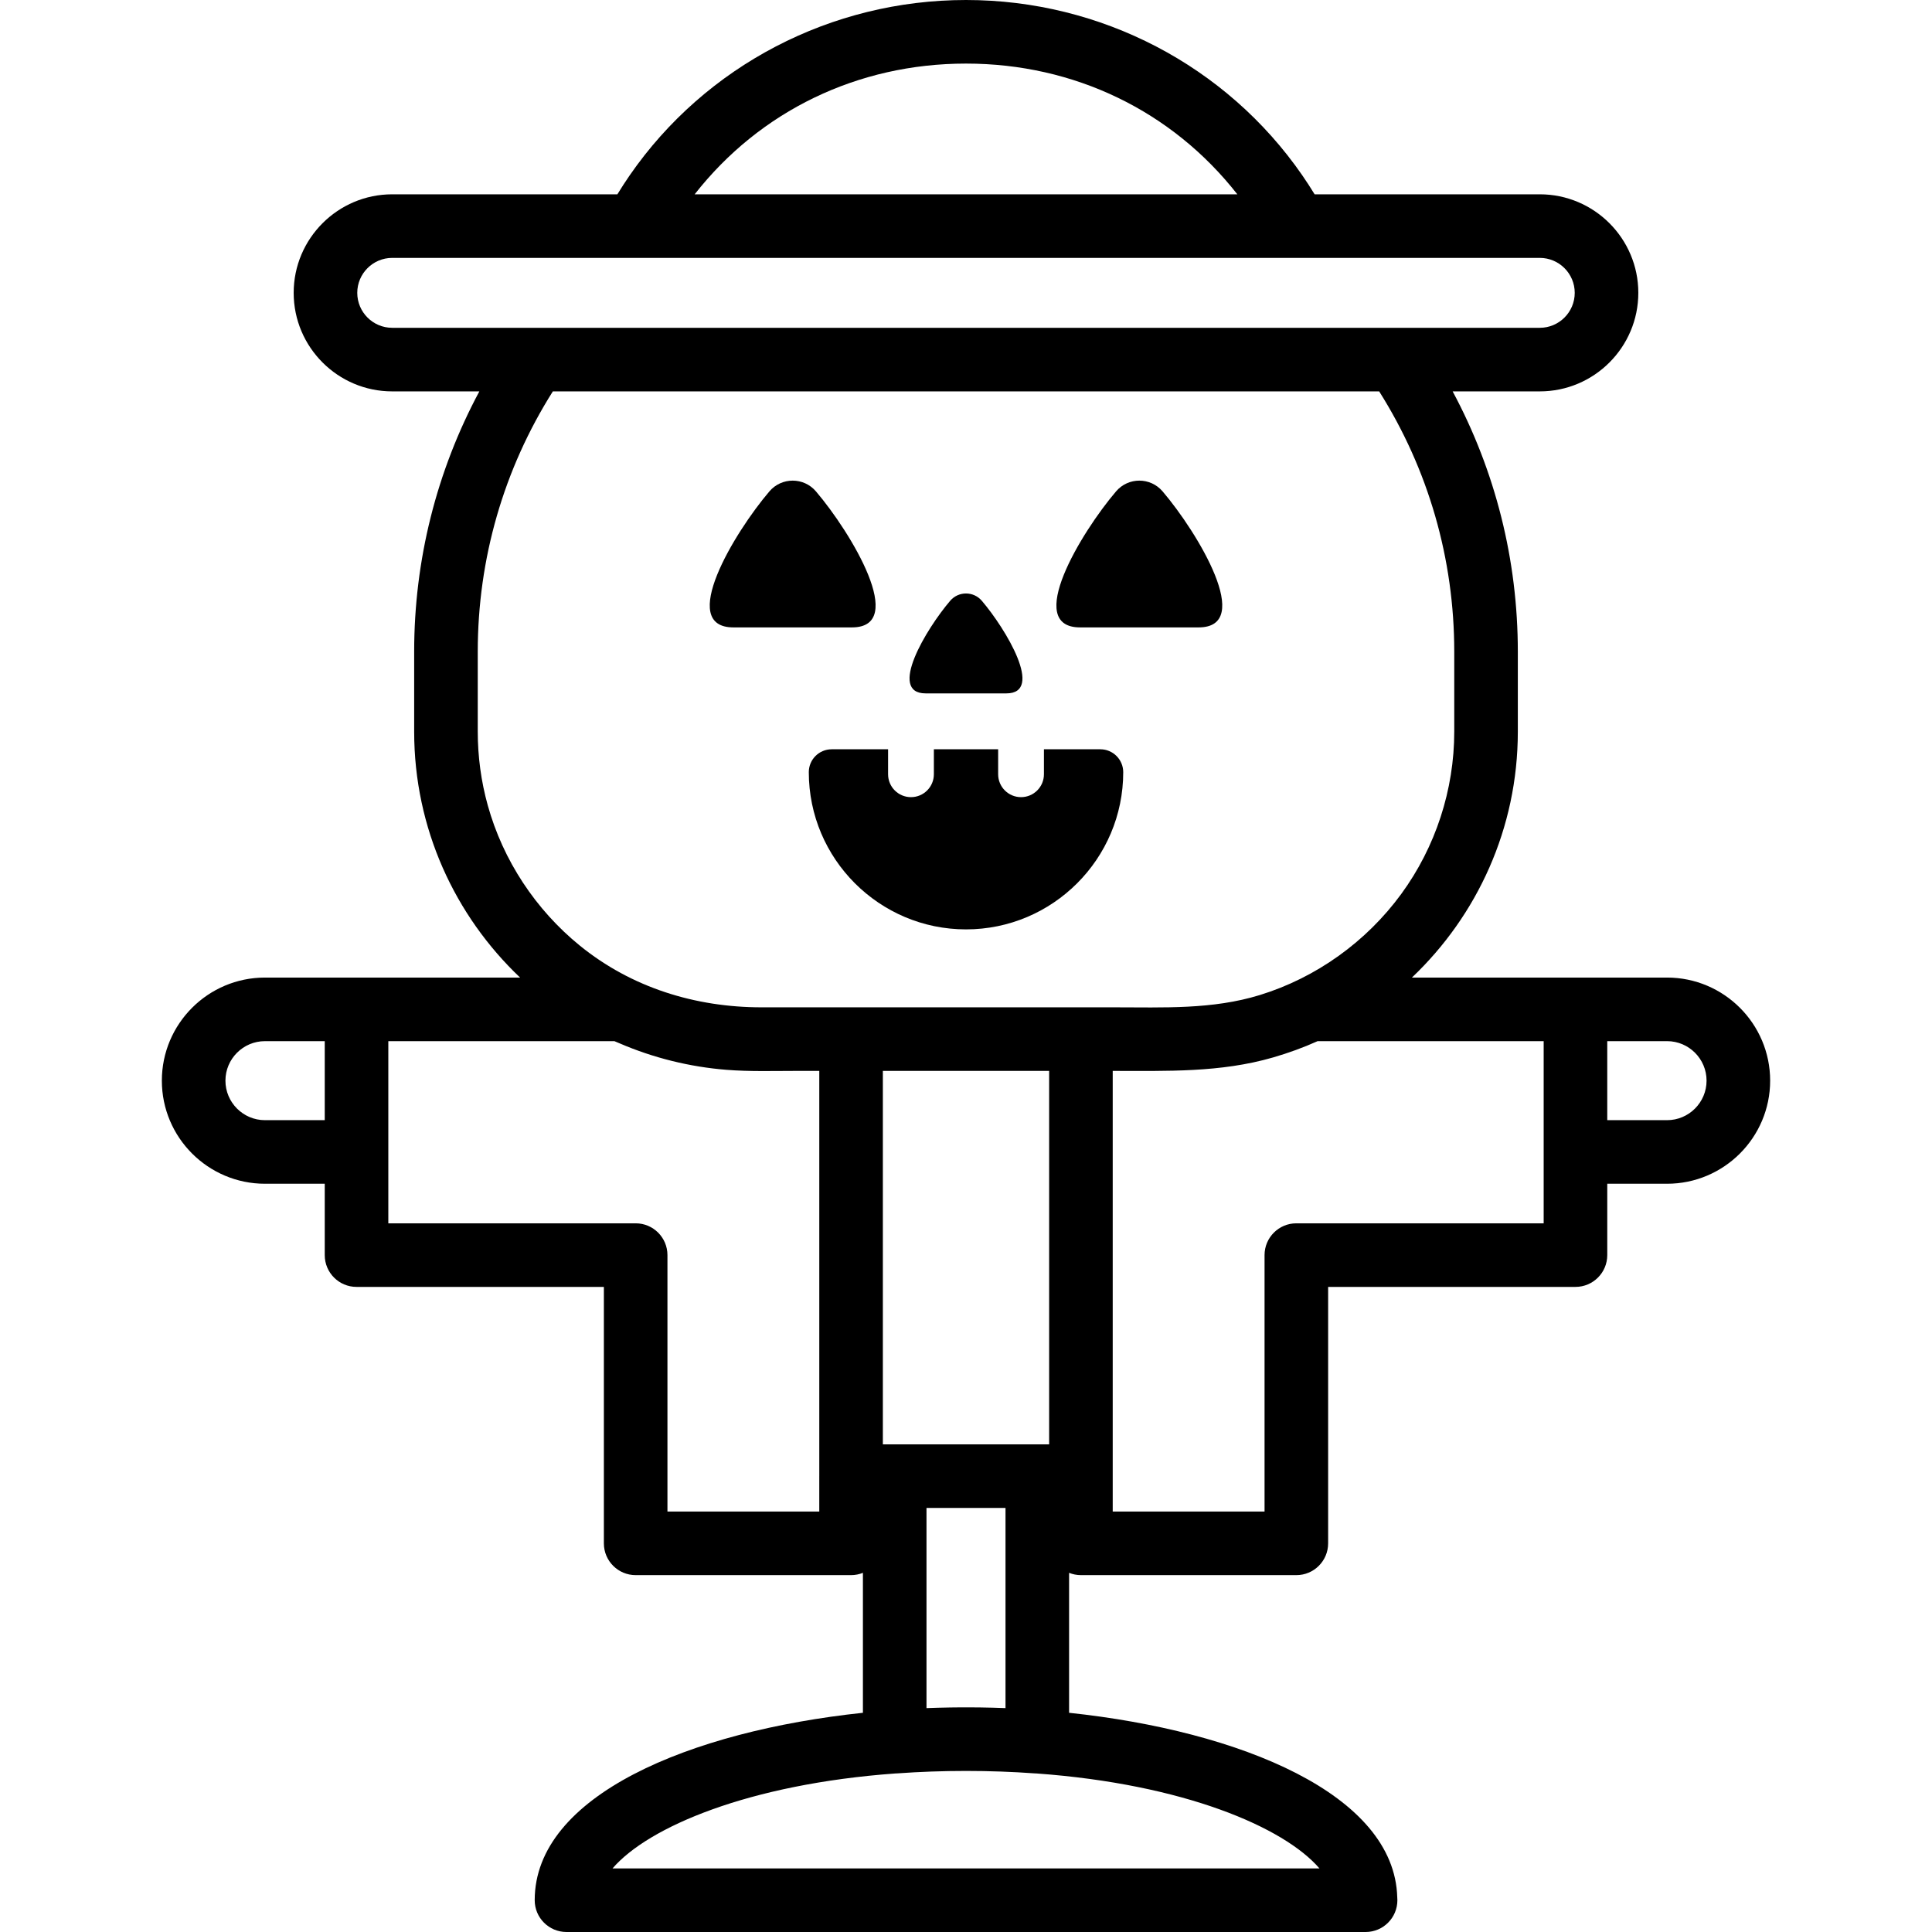
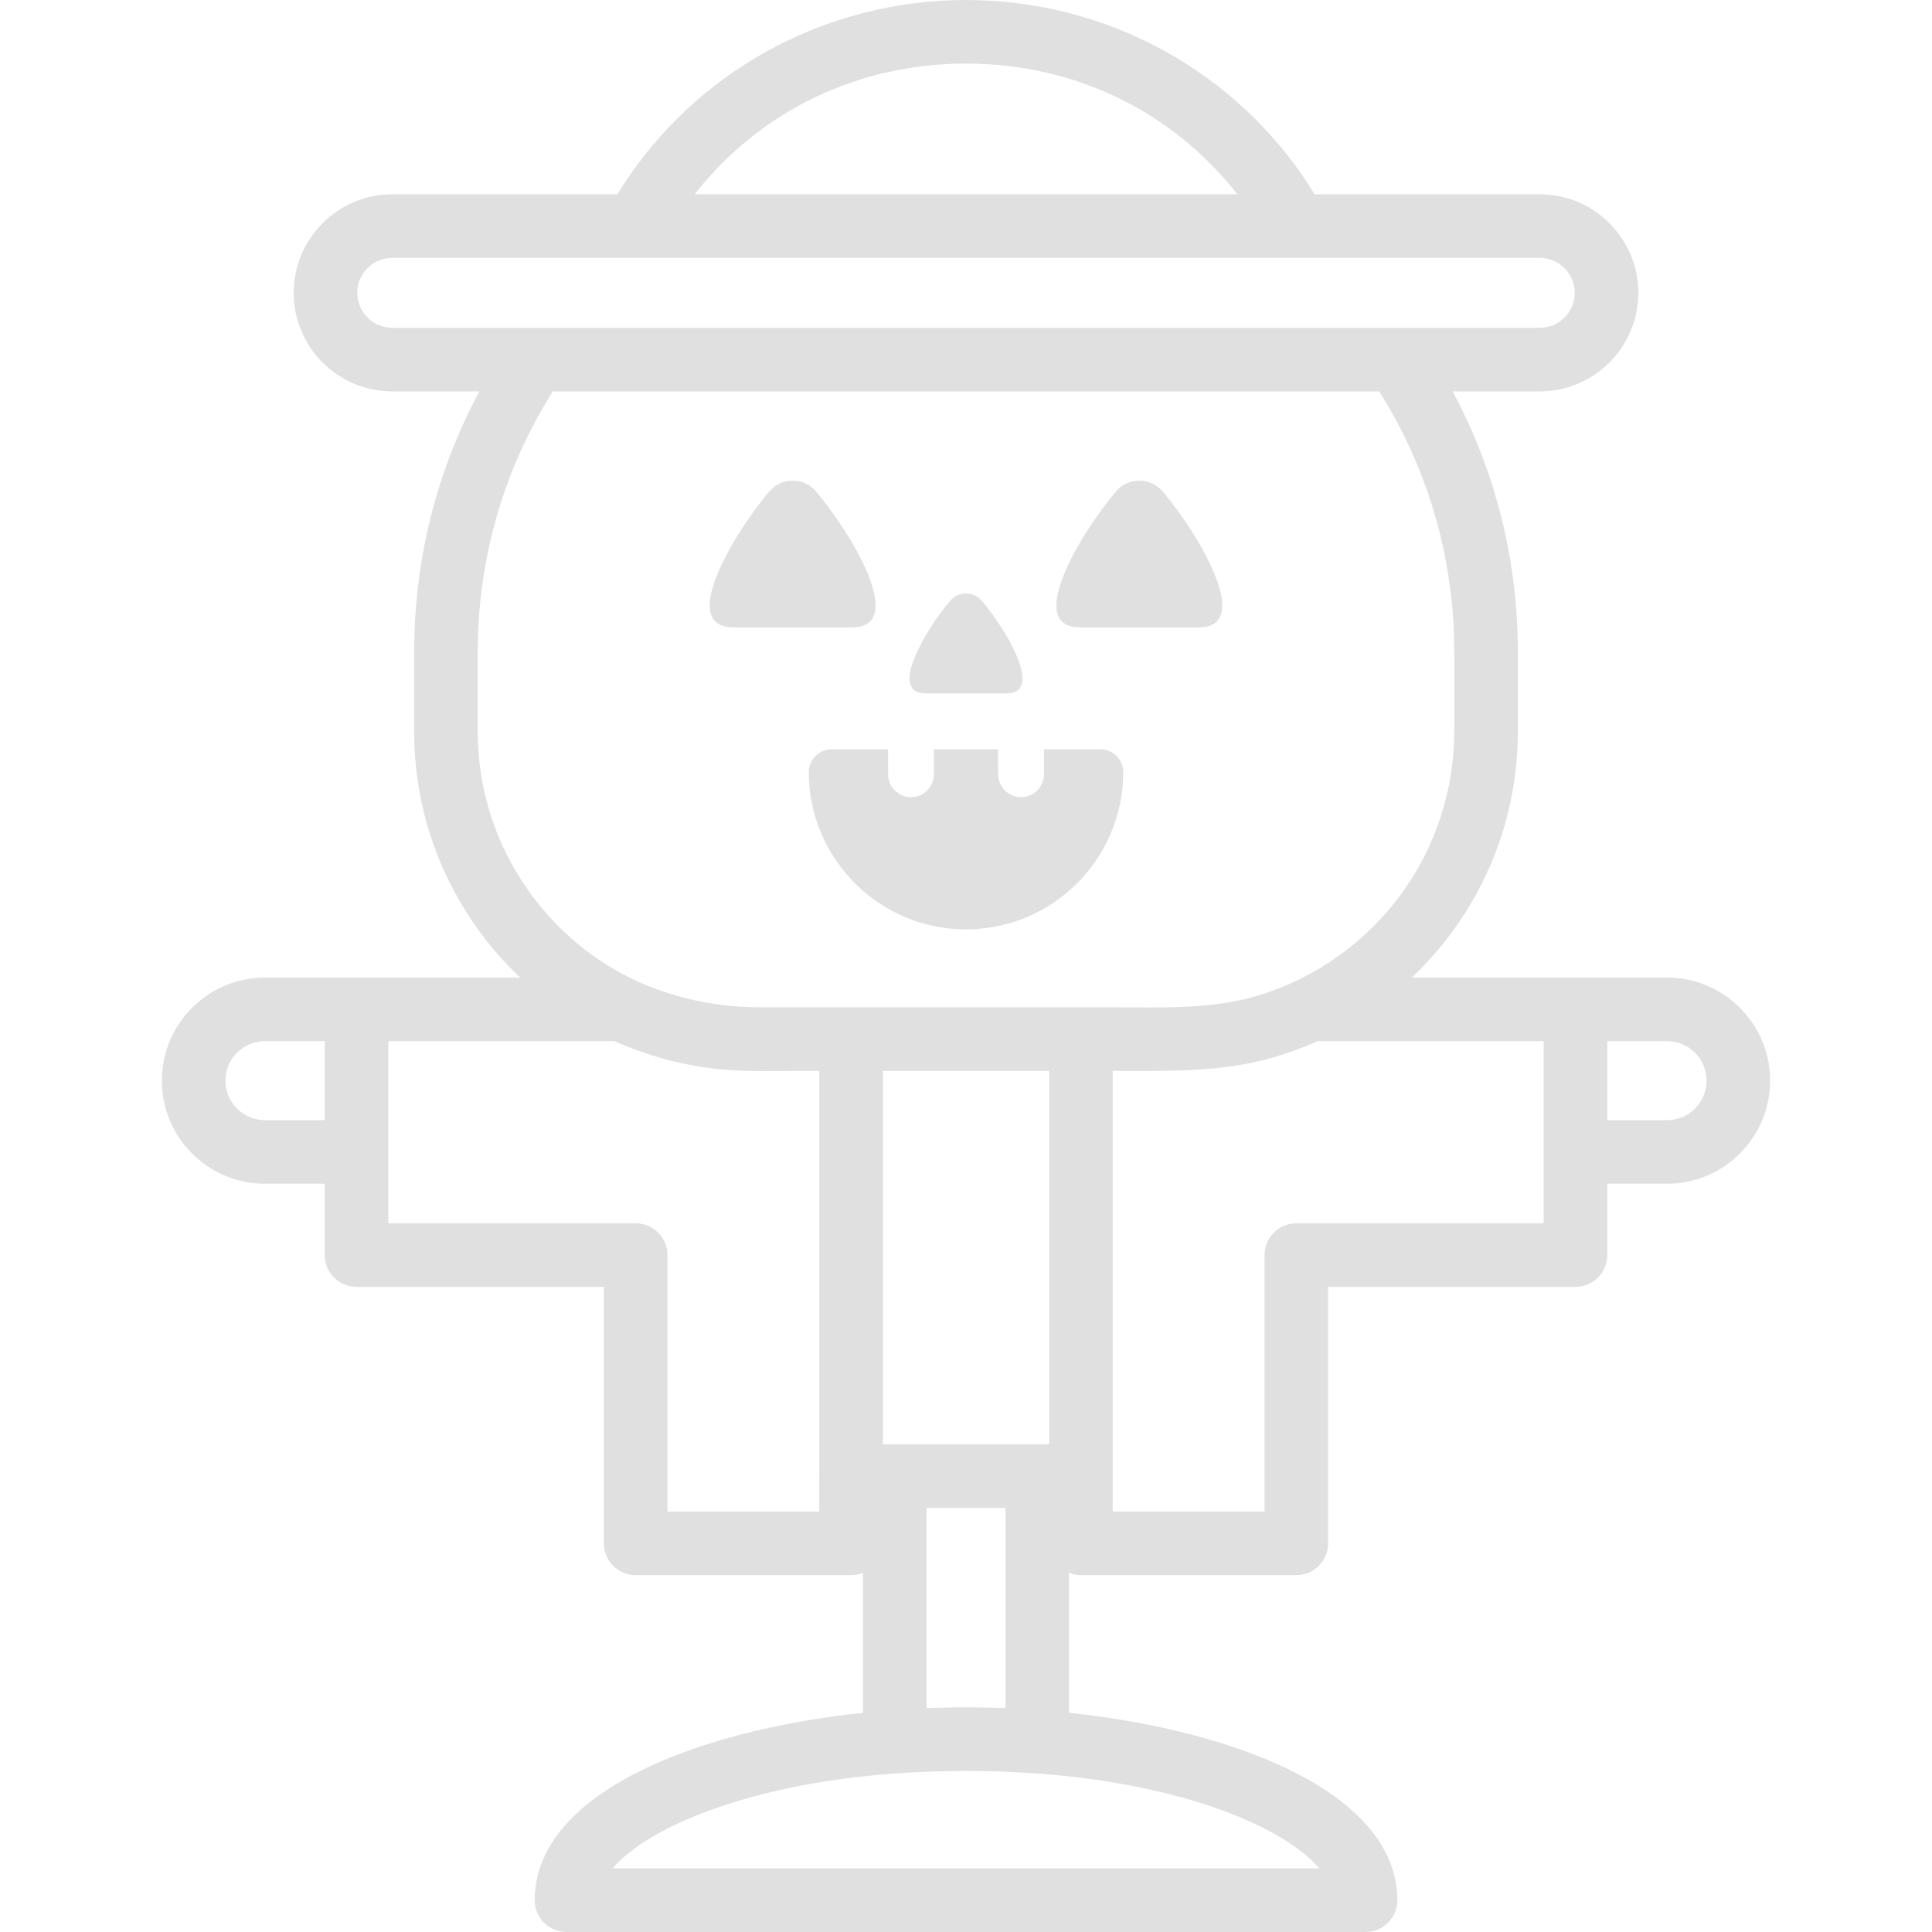
- <svg xmlns="http://www.w3.org/2000/svg" fill="#000000" height="800px" width="800px" version="1.1" id="Layer_1" viewBox="0 0 512 512" xml:space="preserve">
+ <svg xmlns="http://www.w3.org/2000/svg" fill="#e0e0e0" height="800px" width="800px" version="1.1" id="Layer_1" viewBox="0 0 512 512" xml:space="preserve">
  <g>
    <g>
      <path d="M216.229,130.217c-3.239-3.795-9.087-3.795-12.325,0c-9.329,10.93-24.449,36.05-9.534,36.05h31.392    C240.678,166.267,225.558,141.147,216.229,130.217z" />
    </g>
  </g>
  <g>
    <g>
      <path d="M308.096,130.217c-3.239-3.795-9.086-3.795-12.325,0c-9.329,10.93-24.449,36.05-9.534,36.05h31.392    C332.545,166.267,317.425,141.147,308.096,130.217z" />
    </g>
  </g>
  <g>
    <g>
      <path d="M260.194,159.217c-2.205-2.584-6.185-2.584-8.389,0c-6.35,7.44-16.642,24.538-6.489,24.538h21.368    C276.836,183.755,266.545,166.657,260.194,159.217z" />
    </g>
  </g>
  <g>
    <g>
      <path d="M291.596,198.566h-14.943v6.62c0,3.351-2.716,6.067-6.067,6.067c-3.351,0-6.067-2.716-6.067-6.067v-6.62h-17.034v6.62    c0,3.351-2.716,6.067-6.067,6.067c-3.351,0-6.067-2.716-6.067-6.067v-6.62h-14.943c-3.351,0-6.067,2.716-6.067,6.067    c0,22.973,18.69,41.664,41.663,41.664c22.973,0,41.663-18.69,41.663-41.664C297.663,201.283,294.948,198.566,291.596,198.566z" />
    </g>
  </g>
  <g>
    <g>
      <path d="M441.787,259.066h-24.272H374.17c17.269-16.394,28.07-39.537,28.07-65.172v-21.2c0-24.286-5.943-47.846-17.273-68.972    h23.091c14.399,0,26.114-11.715,26.114-26.114c0-14.399-11.715-26.114-26.114-26.114h-59.67c-1.042-1.702-2.131-3.385-3.269-5.031    C325.012,17.37,291.696,0,256,0s-69.012,17.37-89.12,46.464c-1.137,1.646-2.226,3.327-3.269,5.03h-59.67    c-14.399,0-26.114,11.715-26.114,26.114c0,14.399,11.715,26.114,26.114,26.114h23.09c-11.33,21.126-17.273,44.686-17.273,68.972    v21.2c0,25.634,10.801,48.778,28.07,65.172H94.485H70.213c-15.065,0-27.32,12.255-27.32,27.319c0,15.065,12.255,27.32,27.32,27.32    H86.06v18.912c0,4.654,3.772,8.425,8.425,8.425h65.547v67.959c0,4.654,3.772,8.425,8.425,8.425h57.086    c1.11,0,2.168-0.22,3.139-0.61v37.091c-45.853,4.861-86.98,21.926-86.98,49.669c0,4.654,3.772,8.425,8.425,8.425h211.747    c0.007,0,0.013,0,0.022,0c4.653,0,8.425-3.771,8.425-8.425c0-0.25-0.011-0.498-0.033-0.744    c-0.729-27.302-41.528-44.107-86.969-48.925v-37.091c0.971,0.39,2.028,0.61,3.139,0.61h57.086c4.653,0,8.425-3.771,8.425-8.425    v-67.959h65.547c4.653,0,8.425-3.771,8.425-8.425v-18.912h15.847c15.065,0,27.32-12.255,27.32-27.32    C469.107,271.321,456.852,259.066,441.787,259.066z M86.06,296.856H70.213c-5.774,0-10.47-4.698-10.47-10.47    s4.697-10.469,10.47-10.469H86.06V296.856z M256,16.85c28.696,0,54.598,12.554,71.908,34.644H184.092    C201.402,29.404,227.304,16.85,256,16.85z M103.942,86.872c-5.108,0-9.264-4.155-9.264-9.264c0-5.109,4.156-9.264,9.264-9.264    h64.513h175.089h64.513c5.108,0,9.264,4.155,9.264,9.264c0,5.109-4.156,9.264-9.264,9.264h-38.016H141.958H103.942z     M217.118,391.199h-0.001v9.377h-40.236v-67.959c0-4.654-3.772-8.425-8.425-8.425h-65.547v-18.912v-29.366h59.906    c0.461,0.208,0.931,0.385,1.394,0.585c8.967,3.863,18.573,6.237,28.307,7.014c6.204,0.495,12.479,0.286,18.699,0.286    c1.968,0,3.936,0,5.904,0V391.199z M349.672,495.15H162.327c9.428-10.966,36.083-22.362,75.095-25.175    c0.098-0.003,0.194,0.001,0.292-0.006c11.981-0.871,24.587-0.871,36.569,0c0.142,0.01,0.282,0.012,0.422,0.015    C313.646,472.814,340.255,484.197,349.672,495.15z M237.106,382.774h-3.139v-98.973h44.067v98.973h-3.137H237.106z     M266.47,399.624v53.041c-4.428-0.171-8.864-0.232-13.294-0.184c-0.539,0.006-1.078,0.013-1.618,0.022    c-2.008,0.035-4.019,0.084-6.028,0.162v-53.041H266.47z M225.542,266.95v0.001c-7.91,0-15.822,0-23.732,0    c-17.538,0-34.468-5.234-48.151-16.354c-11.714-9.52-20.357-22.623-24.398-37.173c-1.765-6.351-2.651-12.938-2.651-19.53v-21.2    c0-24.591,6.866-48.34,19.899-68.972h218.986c13.033,20.632,19.897,44.382,19.897,68.972v21.2c0,15.403-4.955,30.586-14.047,43.02    c-9.244,12.642-22.514,22.175-37.49,26.786c-12.581,3.873-25.547,3.251-38.525,3.251c-2.957,0-5.913,0-8.87,0H225.542z     M409.09,305.281L409.09,305.281l0,18.912h-65.546c-4.653,0-8.425,3.771-8.425,8.425v67.959h-40.237v-9.377V283.801    c14.336,0,28.539,0.48,42.475-3.561c4.026-1.168,8.003-2.603,11.827-4.325h59.906V305.281z M441.787,296.856H425.94v-20.941    h15.847c5.774,0,10.47,4.697,10.47,10.469C452.257,292.157,447.561,296.856,441.787,296.856z" />
    </g>
  </g>
</svg>
